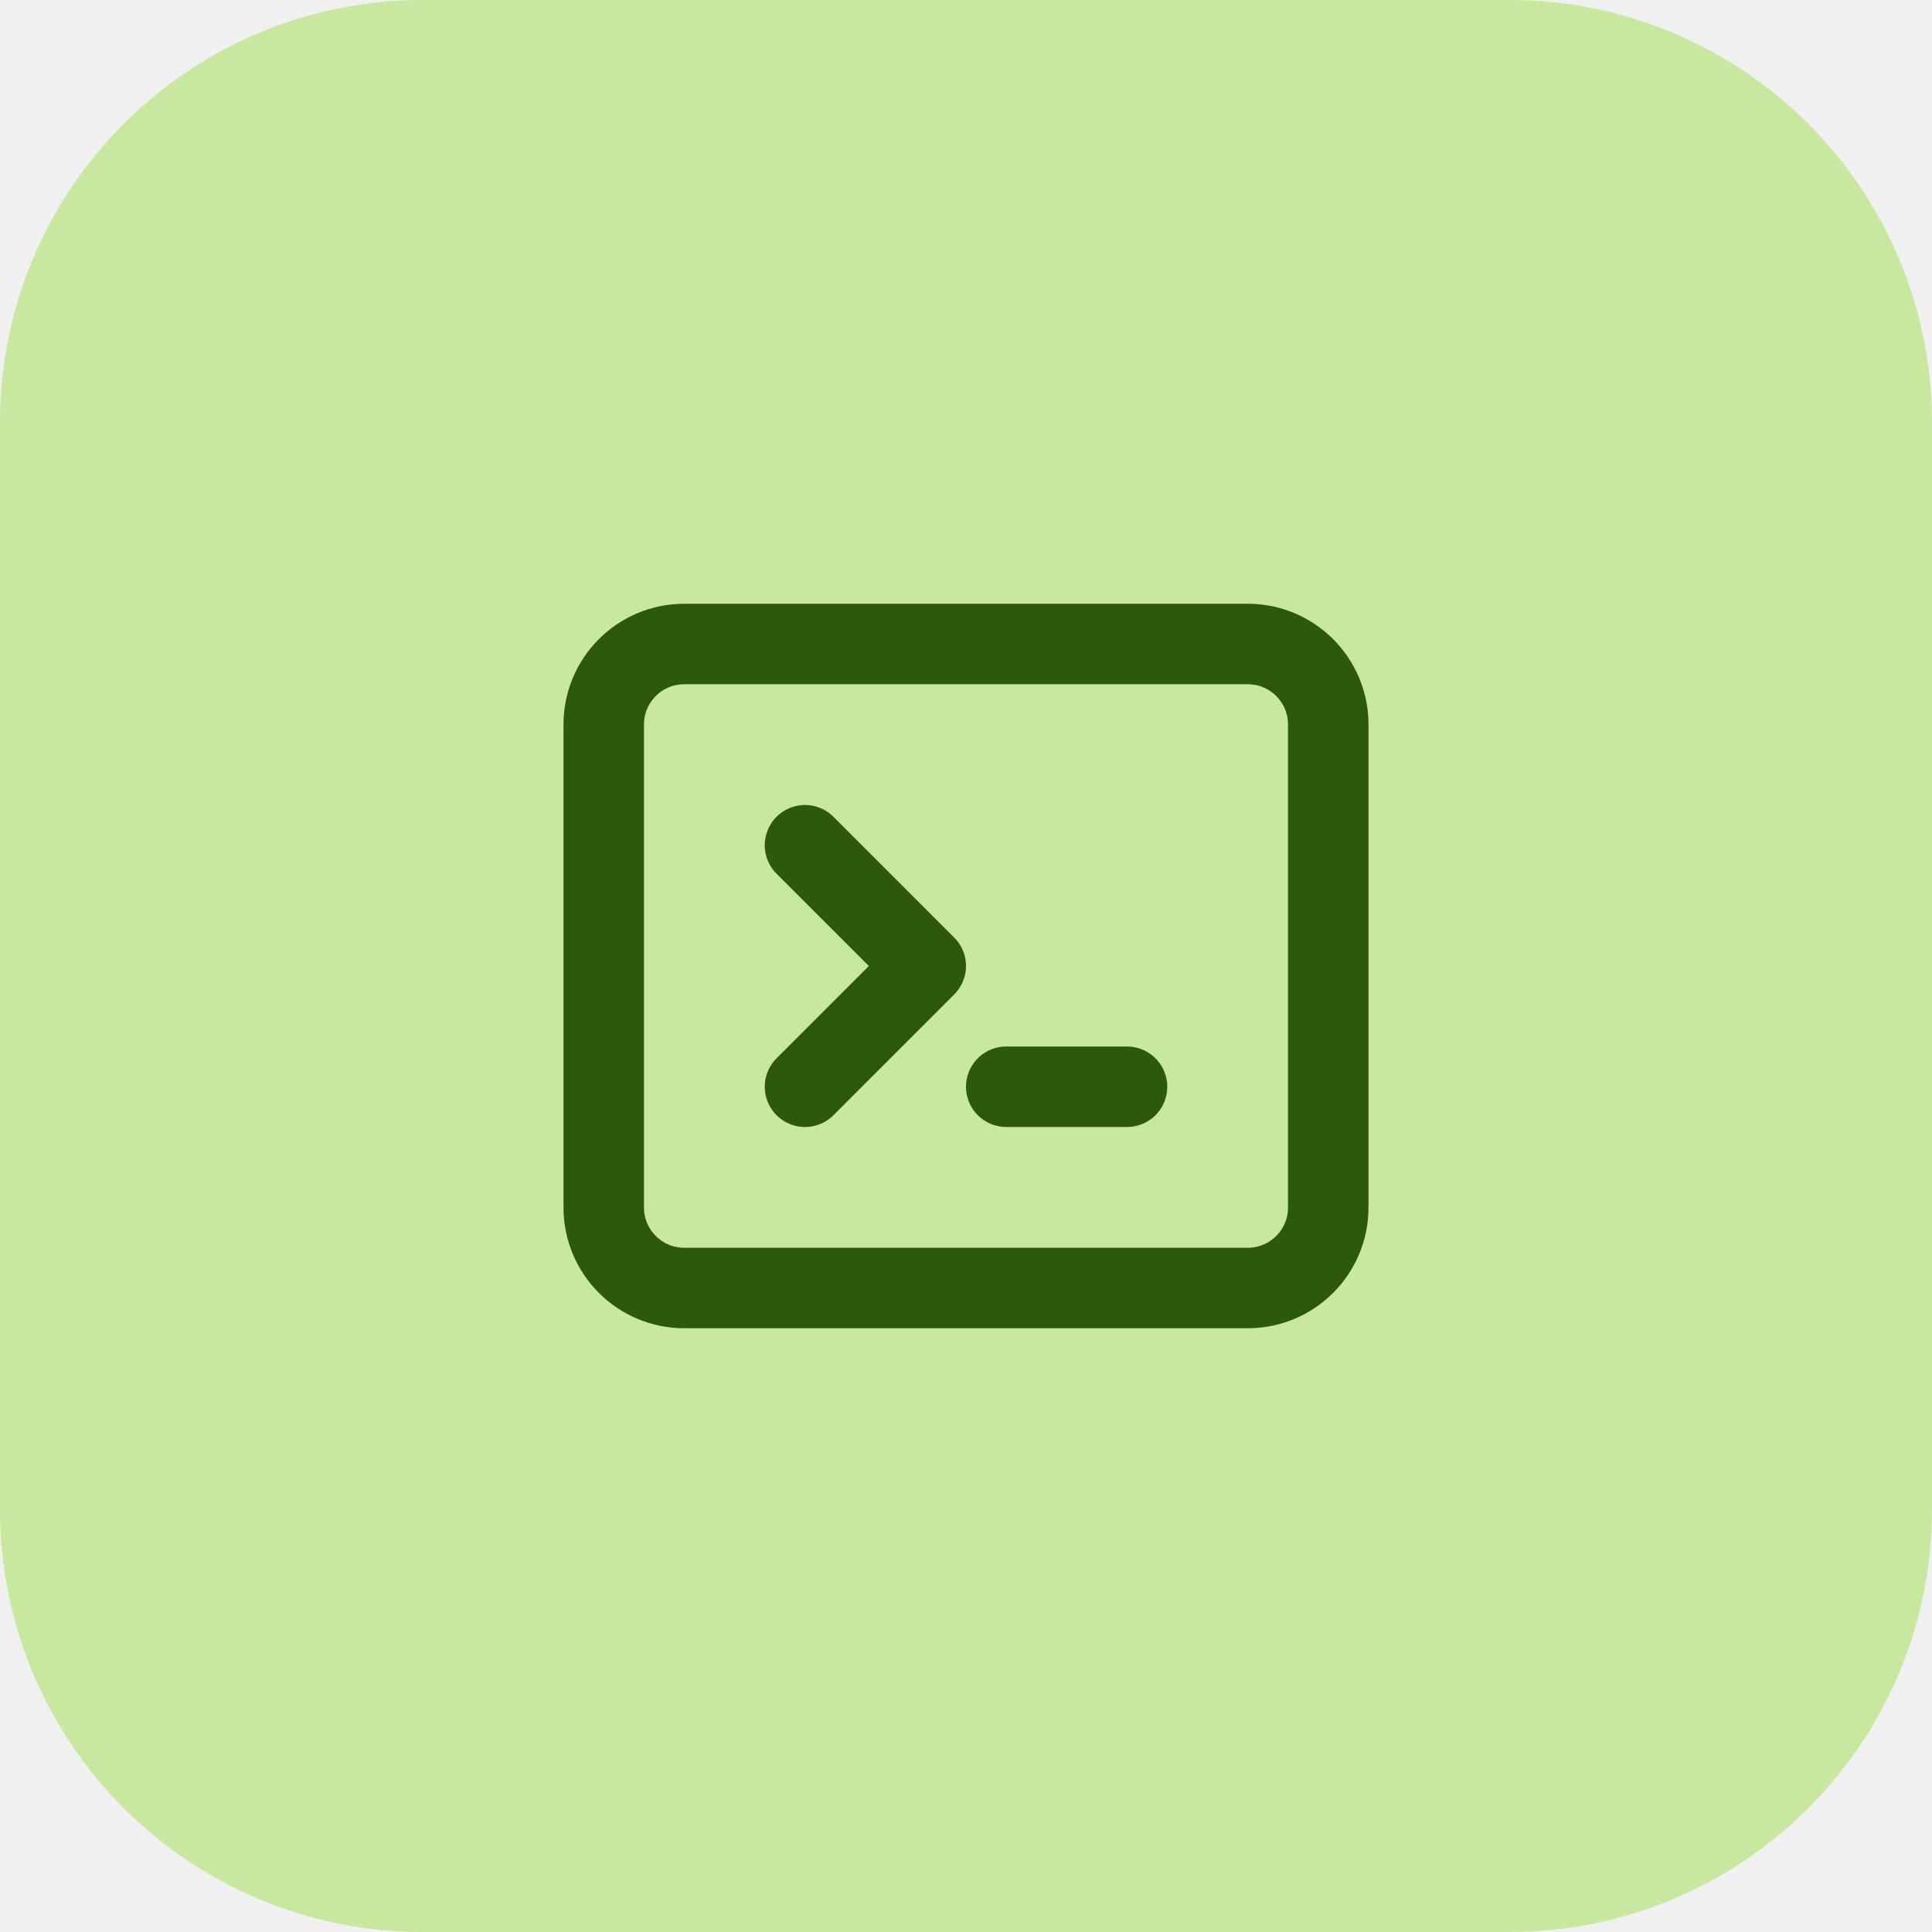
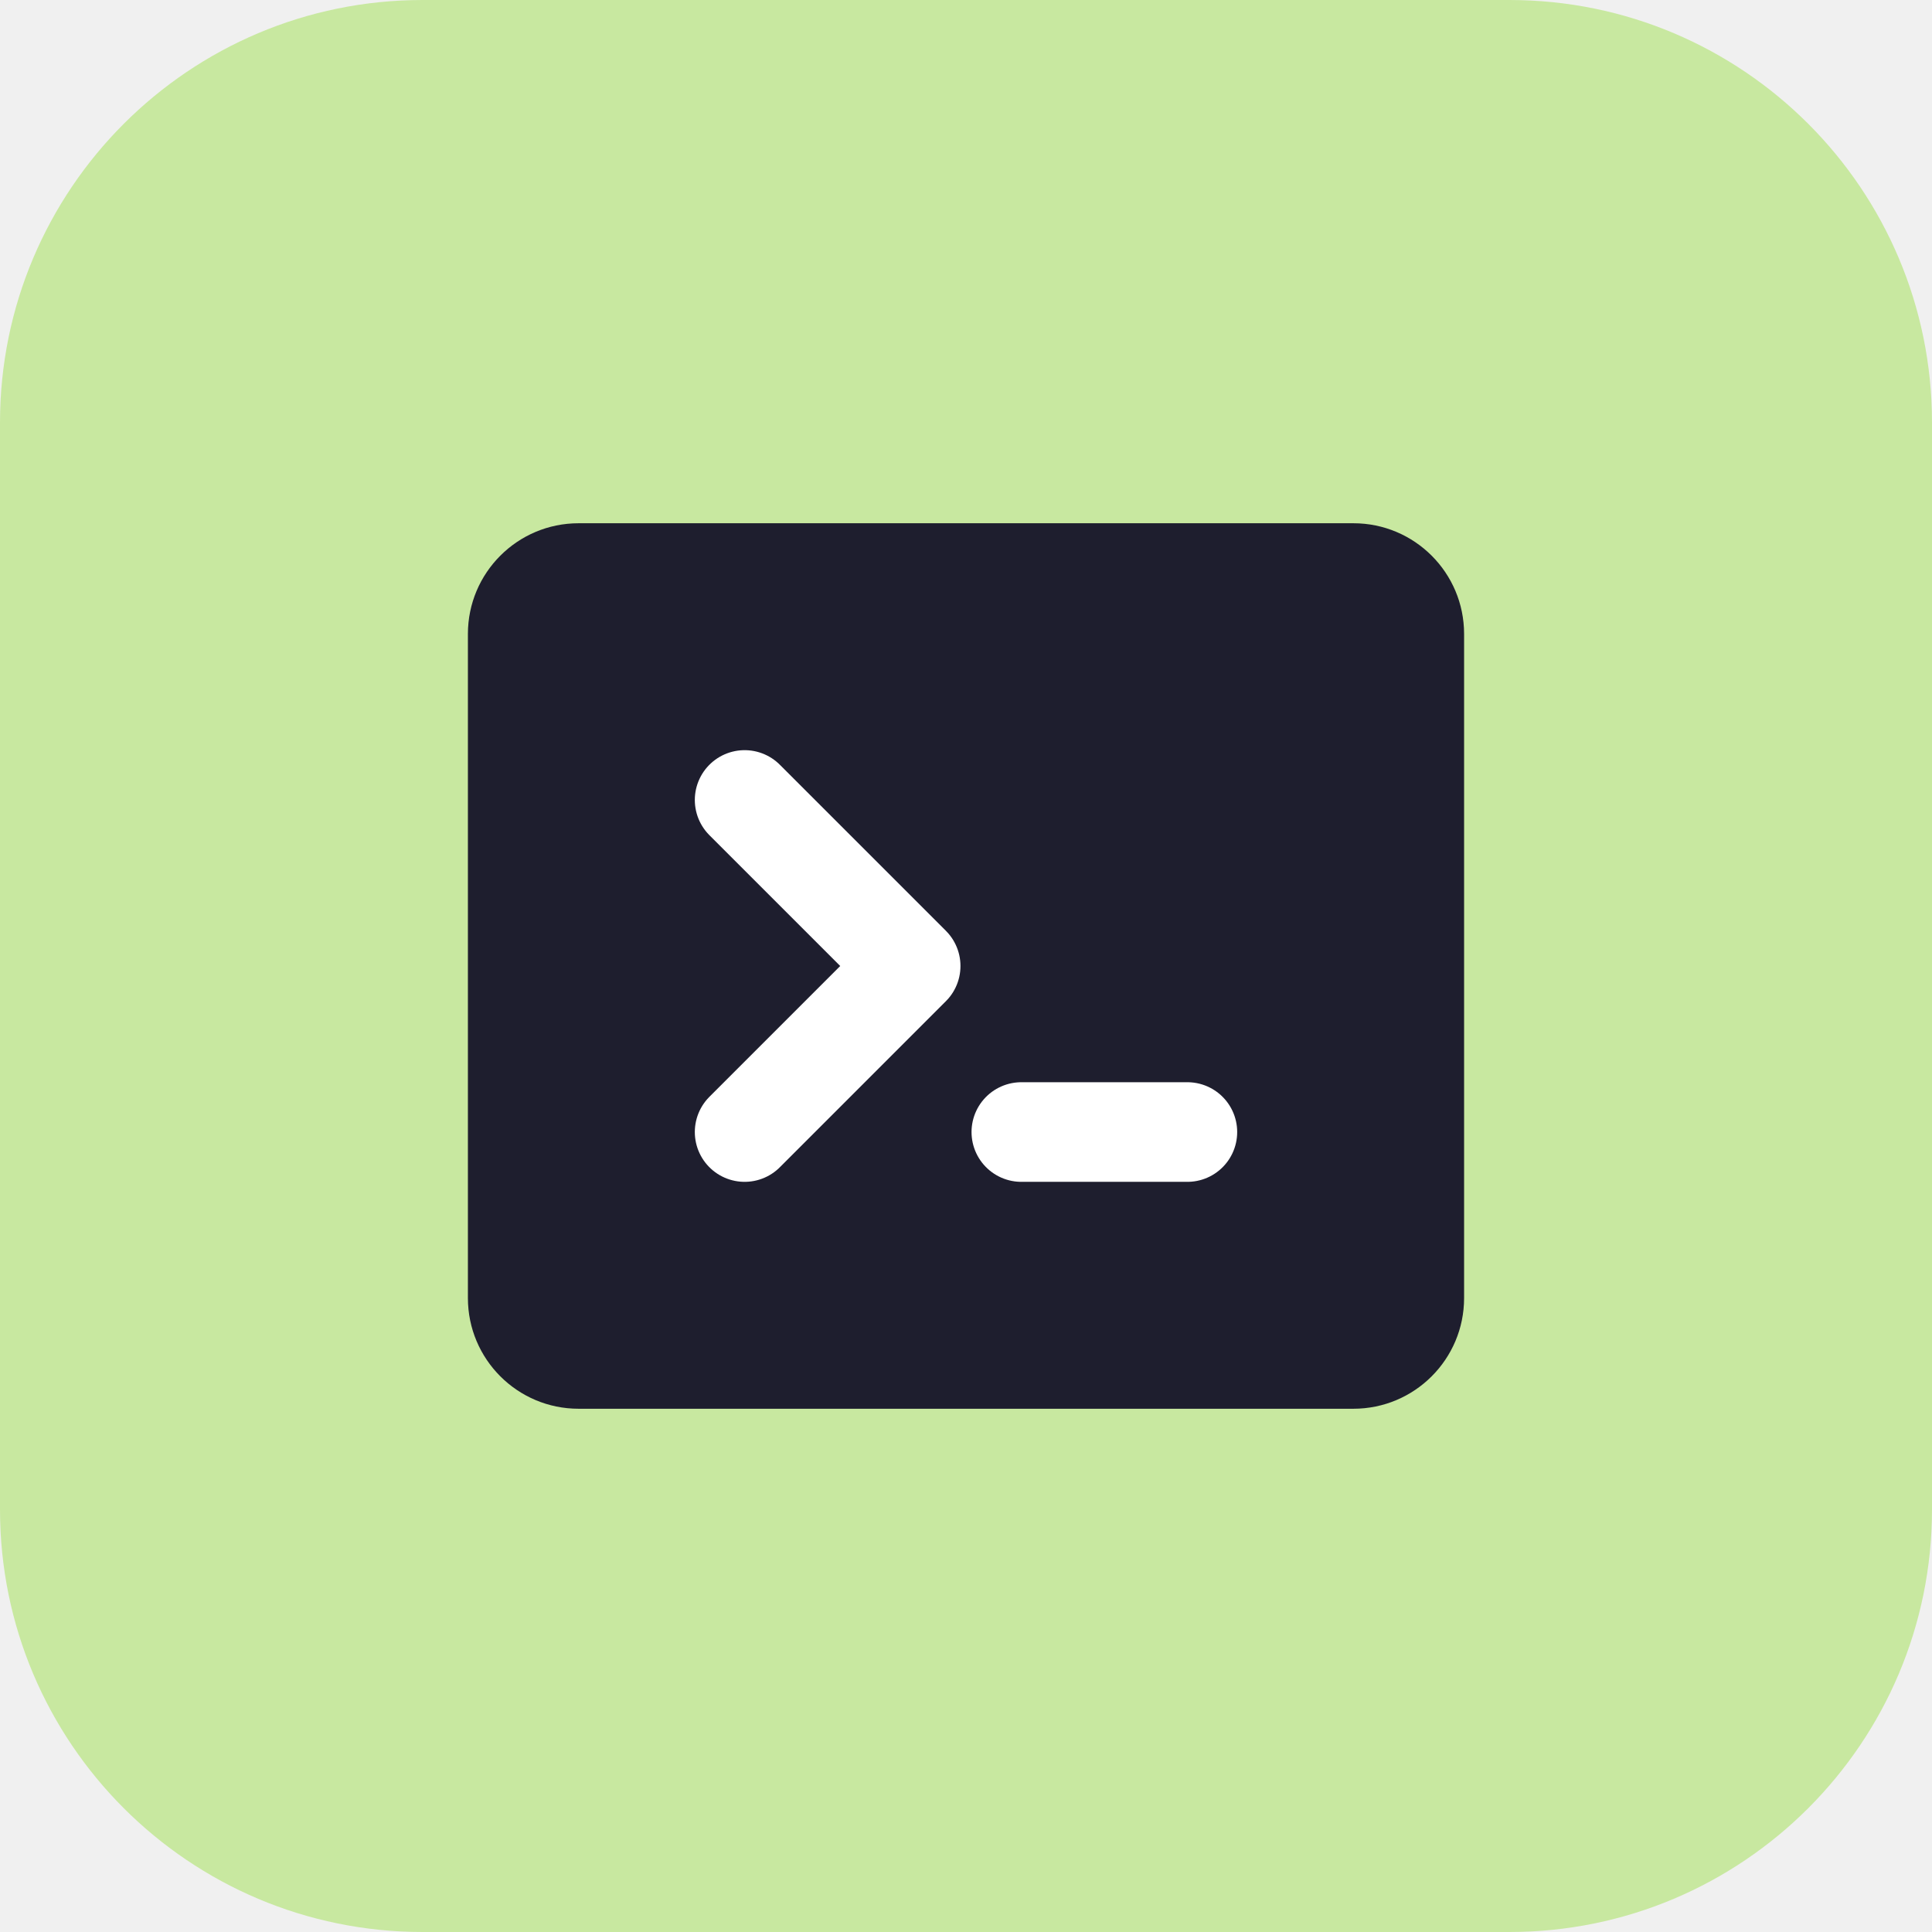
<svg xmlns="http://www.w3.org/2000/svg" width="64" height="64" viewBox="0 0 64 64">
  <rect width="64" height="64" rx="14" fill="#c8e8a0" />
-   <svg x="16" y="16" width="32" height="32" viewBox="0 0 24 24" fill="none" stroke="#2d5a0a" stroke-width="2" stroke-linecap="round" stroke-linejoin="round">
-     <path stroke="none" d="M0 0h24v24H0z" fill="none" />
-     <path d="M8 9l3 3l-3 3" />
-     <path d="M13 15l3 0" />
-     <path d="M3 4m0 2a2 2 0 0 1 2 -2h14a2 2 0 0 1 2 2v12a2 2 0 0 1 -2 2h-14a2 2 0 0 1 -2 -2z" />
+   <svg x="10" y="10" width="44" height="44" viewBox="0 0 24 24">
+     <path d="M3 4m0 2a2 2 0 0 1 2 -2h14a2 2 0 0 1 2 2v12a2 2 0 0 1 -2 2h-14a2 2 0 0 1 -2 -2z" fill="#1e1e2e" stroke="none" />
+     <path d="M8 9l3 3l-3 3" fill="none" stroke="white" stroke-width="1.8" stroke-linecap="round" stroke-linejoin="round" />
+     <path d="M13 15l3 0" fill="none" stroke="white" stroke-width="1.8" stroke-linecap="round" />
  </svg>
</svg>
